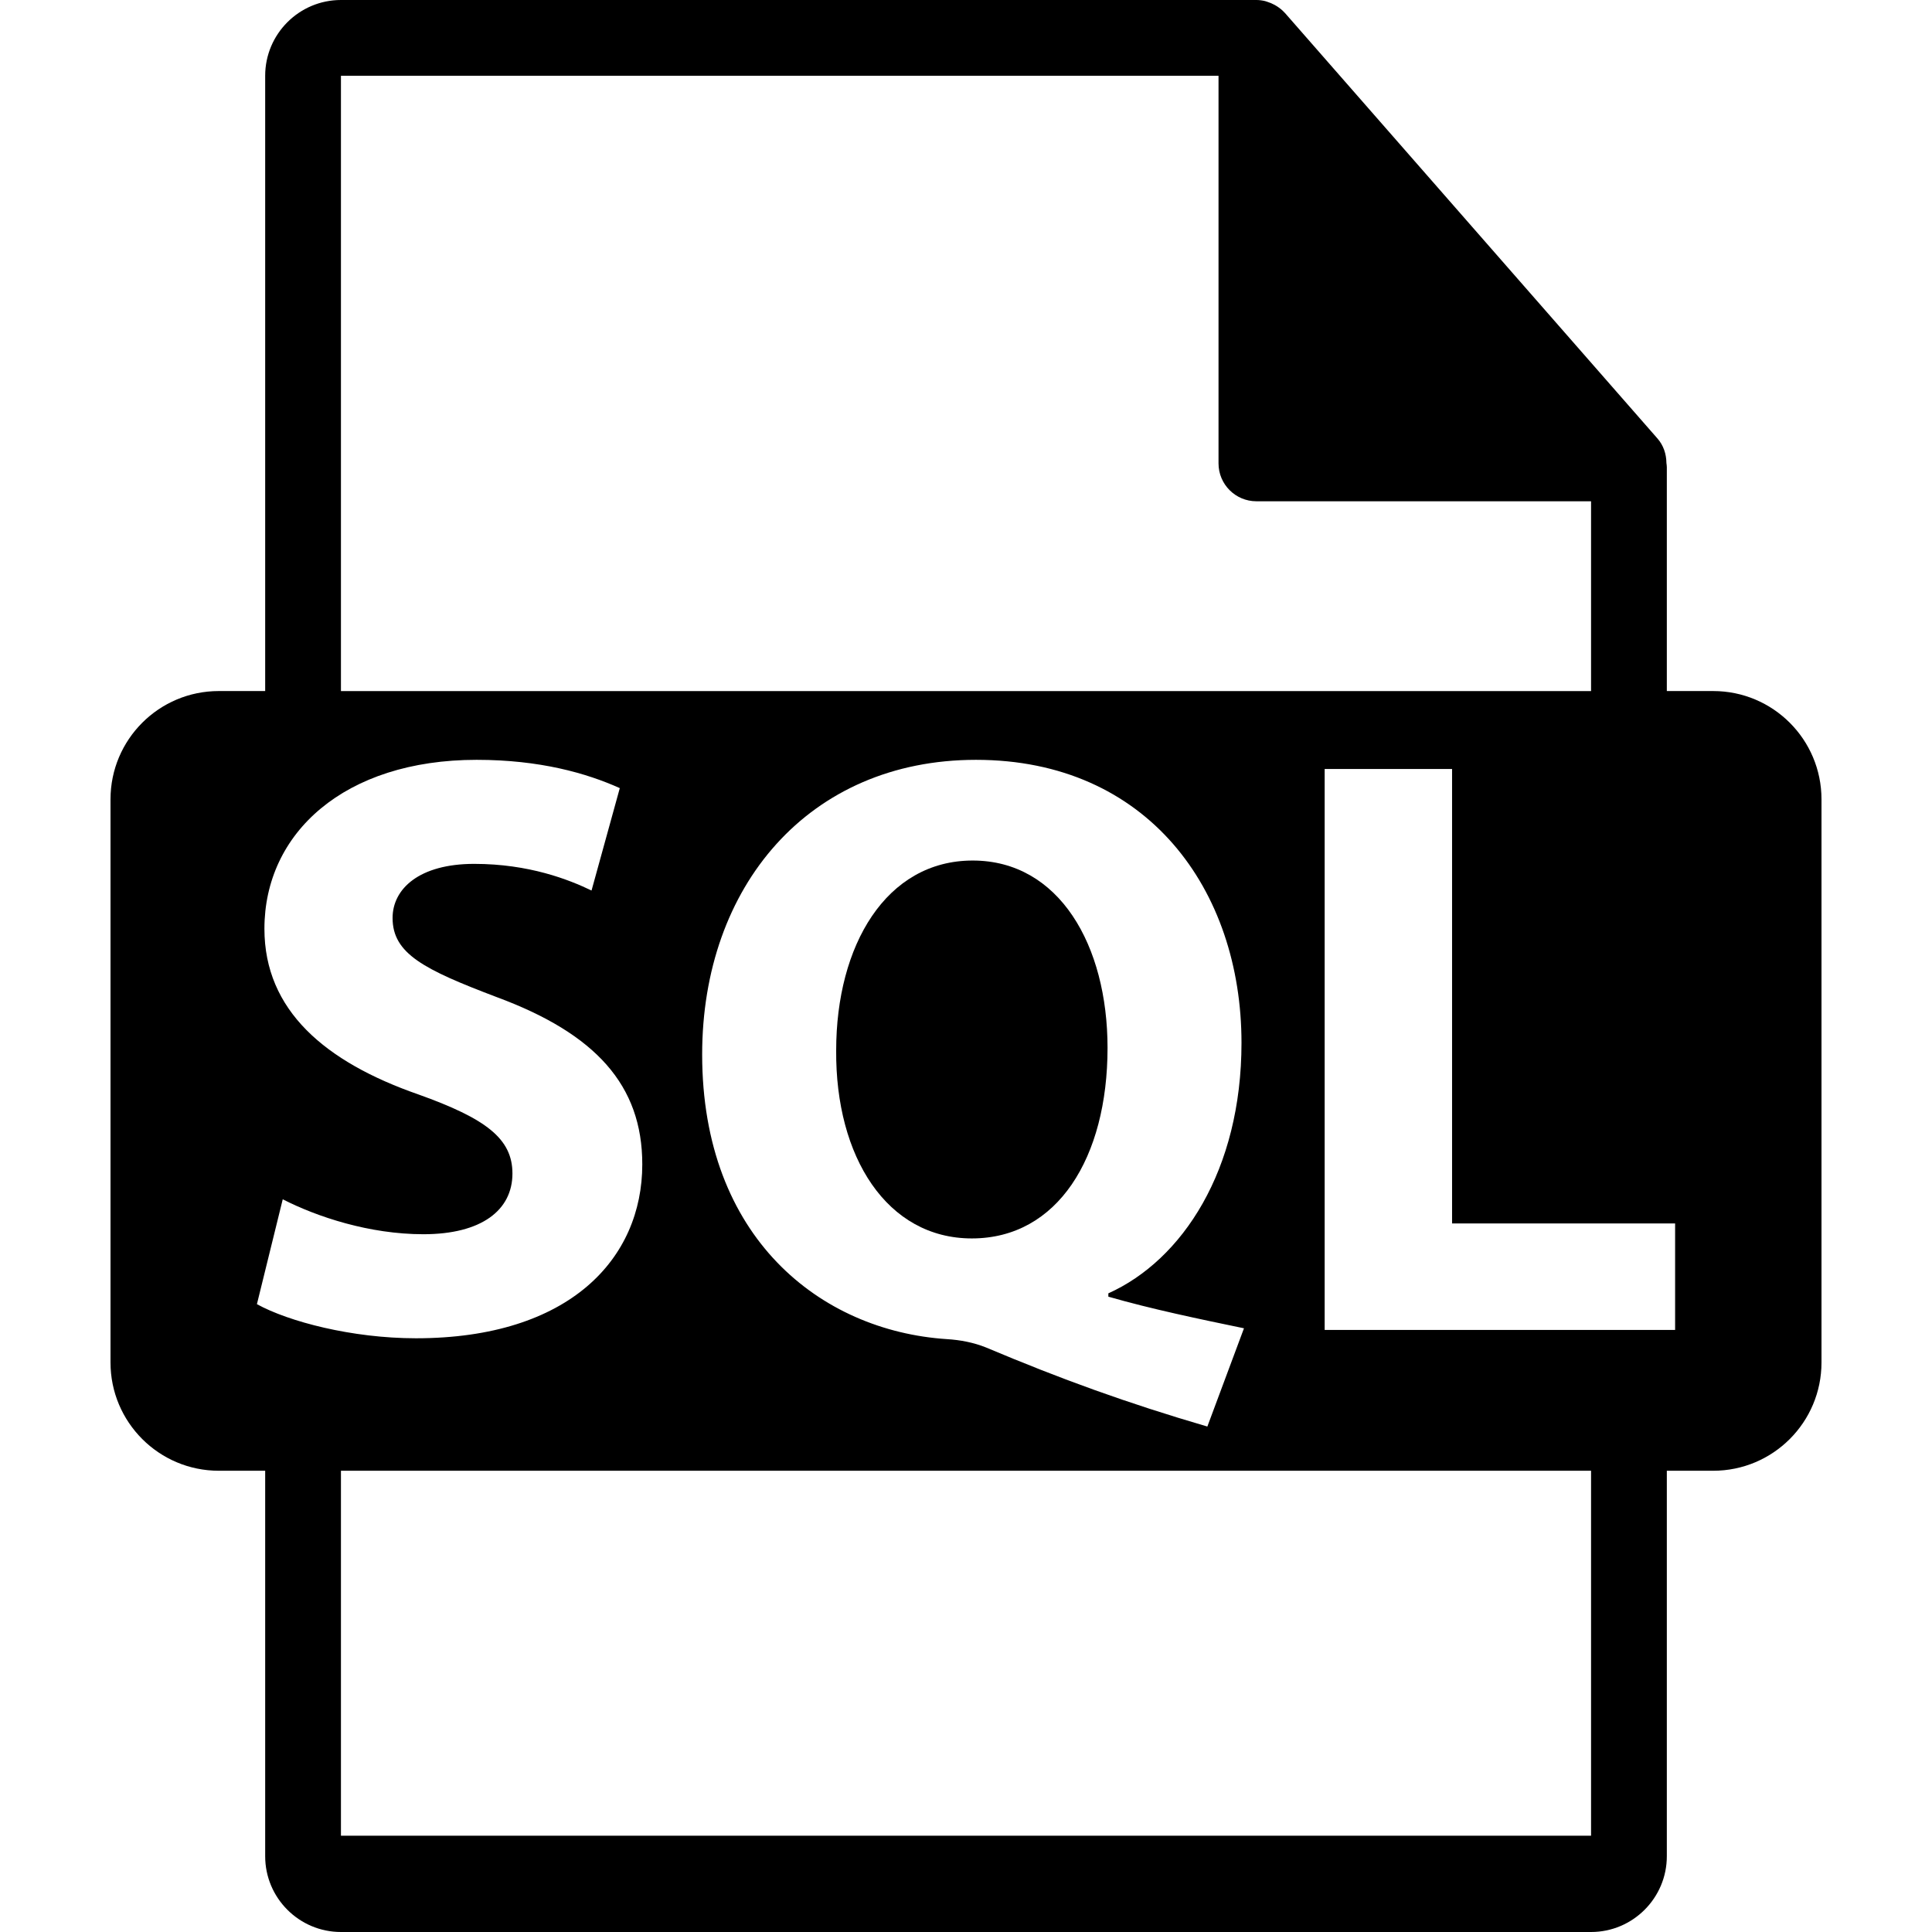
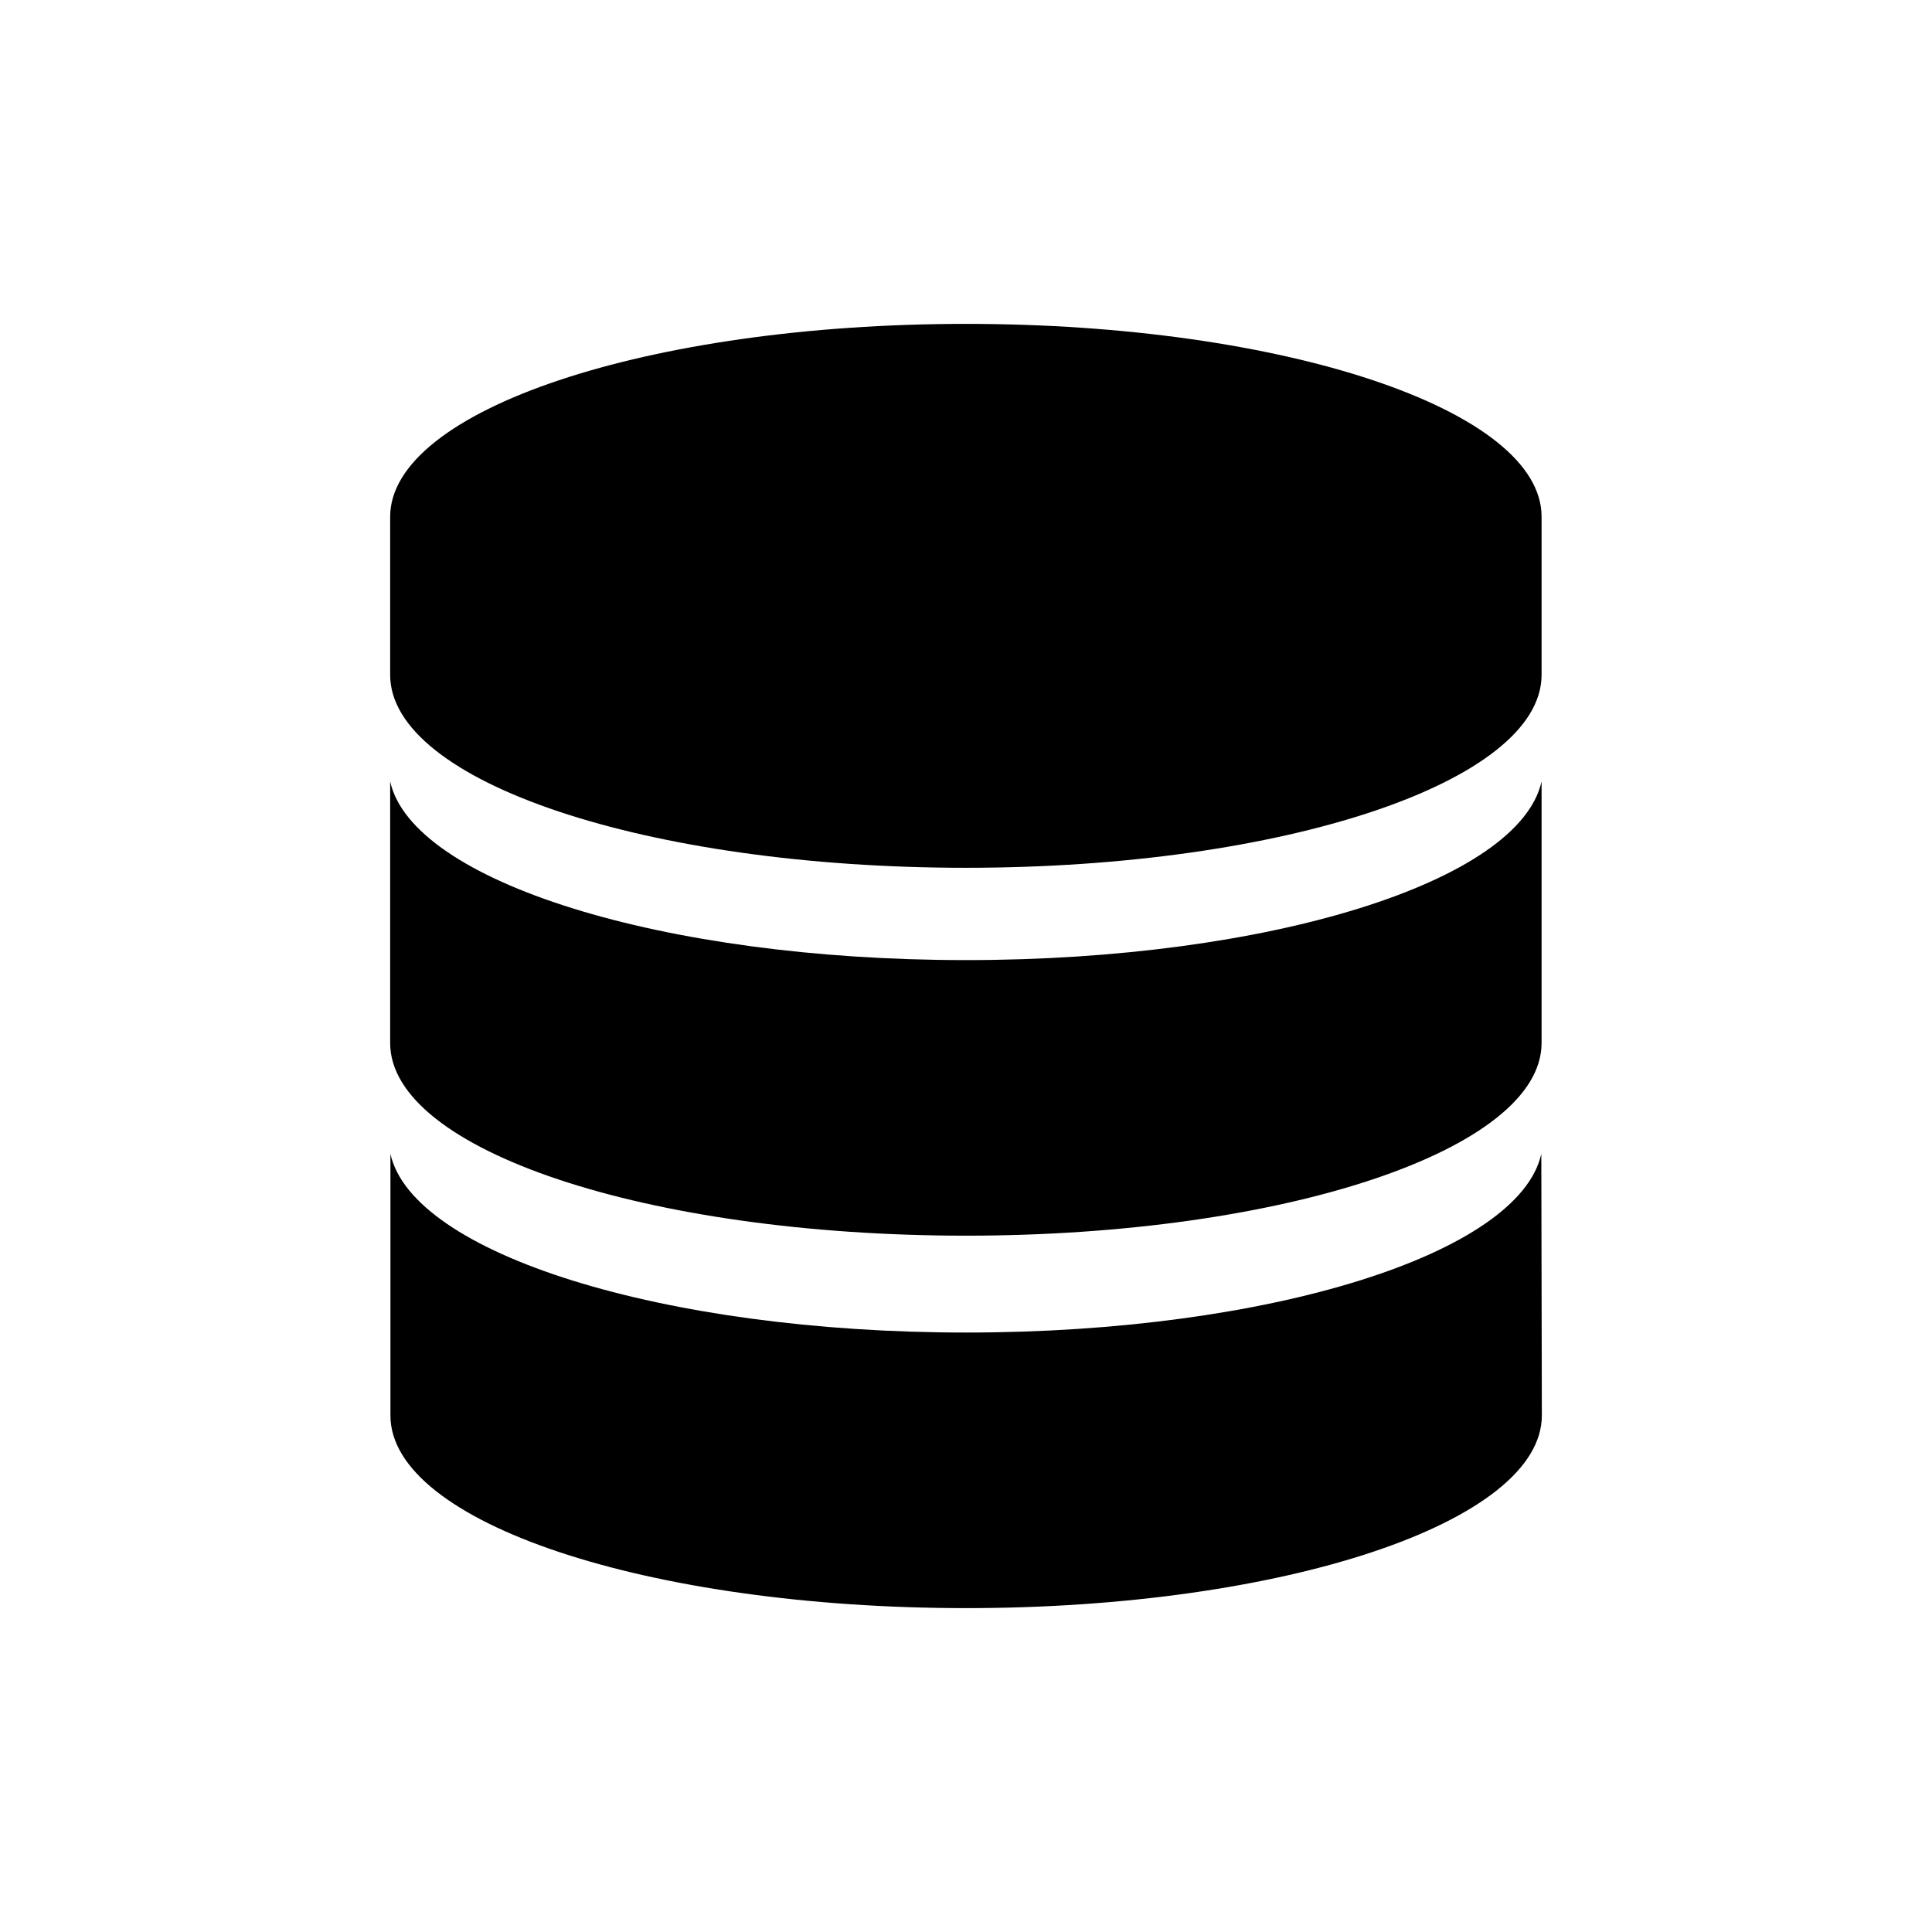
- <svg xmlns="http://www.w3.org/2000/svg" fill="#000000" version="1.1" id="Capa_1" width="800px" height="800px" viewBox="0 0 548.29 548.291" xml:space="preserve">
-   <g>
-     <g>
-       <path d="M276.043,244.216c-24.575,0-38.741,24.087-38.741,53.862c-0.241,30.228,14.407,53.382,38.5,53.382    c24.323,0,38.512-22.92,38.512-54.091C314.313,268.303,300.604,244.216,276.043,244.216z" />
-       <path d="M486.2,196.116h-13.164V132.59c0-0.399-0.064-0.795-0.116-1.2c-0.021-2.52-0.824-4.997-2.551-6.96L364.656,3.677    c-0.031-0.031-0.064-0.044-0.085-0.075c-0.629-0.704-1.364-1.29-2.141-1.796c-0.231-0.154-0.462-0.283-0.704-0.419    c-0.672-0.365-1.386-0.672-2.121-0.893c-0.199-0.052-0.377-0.134-0.576-0.186C358.229,0.118,357.4,0,356.562,0H96.757    C84.893,0,75.256,9.649,75.256,21.502v174.613H62.093c-16.967,0-30.733,13.756-30.733,30.733v159.812    c0,16.961,13.766,30.731,30.733,30.731h13.163V526.79c0,11.854,9.637,21.501,21.501,21.501h354.777    c11.853,0,21.502-9.647,21.502-21.501V417.392H486.2c16.977,0,30.729-13.771,30.729-30.731V226.849    C516.93,209.872,503.177,196.116,486.2,196.116z M96.757,21.502h249.053v110.006c0,5.943,4.818,10.751,10.751,10.751h94.973    v53.861H96.757V21.502z M353.033,376.96l-10.394,27.884c-22.666-6.619-41.565-13.479-62.828-22.445    c-3.527-1.418-7.317-2.132-11.094-2.362c-35.909-2.352-69.449-28.819-69.449-80.778c0-47.711,30.236-83.623,77.71-83.623    c48.675,0,75.351,36.854,75.351,80.317c0,36.142-16.766,61.638-37.785,71.091v0.945    C326.828,371.528,340.519,374.367,353.033,376.96z M72.912,370.116l7.328-29.764c9.69,4.96,24.554,9.915,39.917,9.915    c16.525,0,25.271-6.84,25.271-17.228c0-9.928-7.56-15.597-26.691-22.442c-26.457-9.217-43.696-23.858-43.696-47.014    c0-27.163,22.68-47.948,60.231-47.948c17.954,0,31.184,3.791,40.623,8.03l-8.021,29.061c-6.375-3.076-17.711-7.564-33.3-7.564    c-15.599,0-23.163,7.079-23.163,15.357c0,10.15,8.977,14.646,29.533,22.447c28.108,10.394,41.332,25.023,41.332,47.464    c0,26.699-20.557,49.365-64.253,49.365C99.844,379.785,81.899,375.06,72.912,370.116z M451.534,520.962H96.757v-103.57h354.777    V520.962z M475.387,377.428h-99.455V218.231h36.158v128.97h63.297V377.428z" />
-     </g>
+ <svg xmlns="http://www.w3.org/2000/svg" fill="#000000" width="800px" height="800px" viewBox="0 -8 72 72" id="Layer_1" data-name="Layer 1">
+   <g id="Layer_1-2" data-name="Layer 1">
+     <path d="M36,4.07c-11.85,0-21.46,3.21-21.46,7.19v5.89c0,4,9.61,7.19,21.46,7.19s21.45-3.21,21.45-7.19V11.26C57.46,7.28,47.85,4.07,36,4.07Z" />
+     <path d="M36,27.78c-11.32,0-20.64-2.93-21.46-6.66,0,.18,0,9.75,0,9.75,0,4,9.61,7.18,21.46,7.18s21.45-3.21,21.45-7.18c0,0,0-9.57,0-9.75C56.63,24.85,47.32,27.78,36,27.78Z" />
+     <path d="M57.44,35c-.82,3.72-10.12,6.66-21.43,6.66S15.37,38.72,14.55,35v9.75c0,4,9.61,7.18,21.46,7.18s21.45-3.21,21.45-7.18Z" />
  </g>
</svg>
